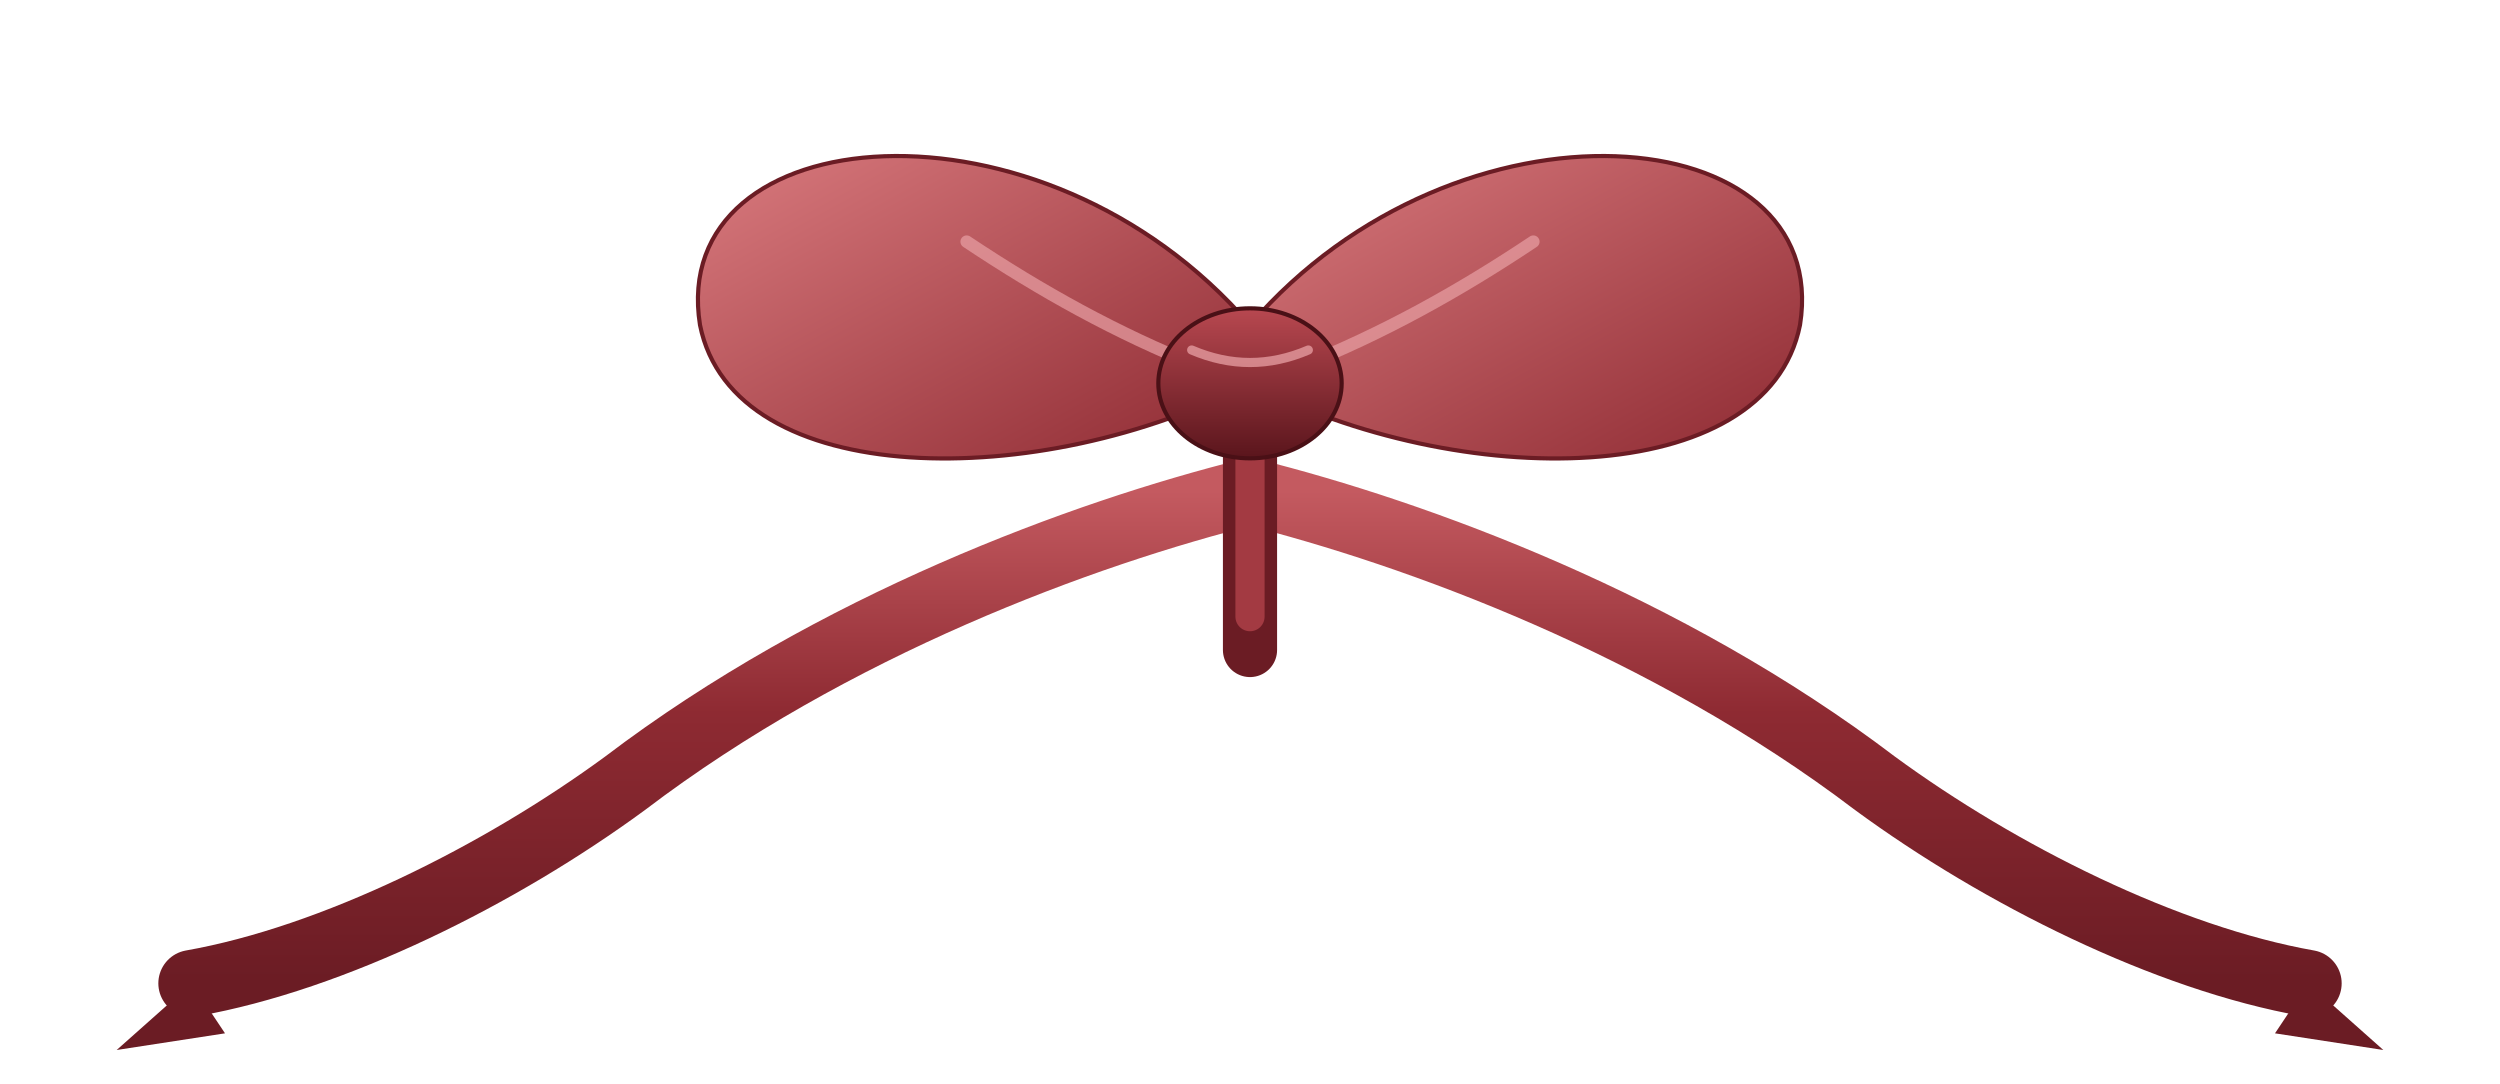
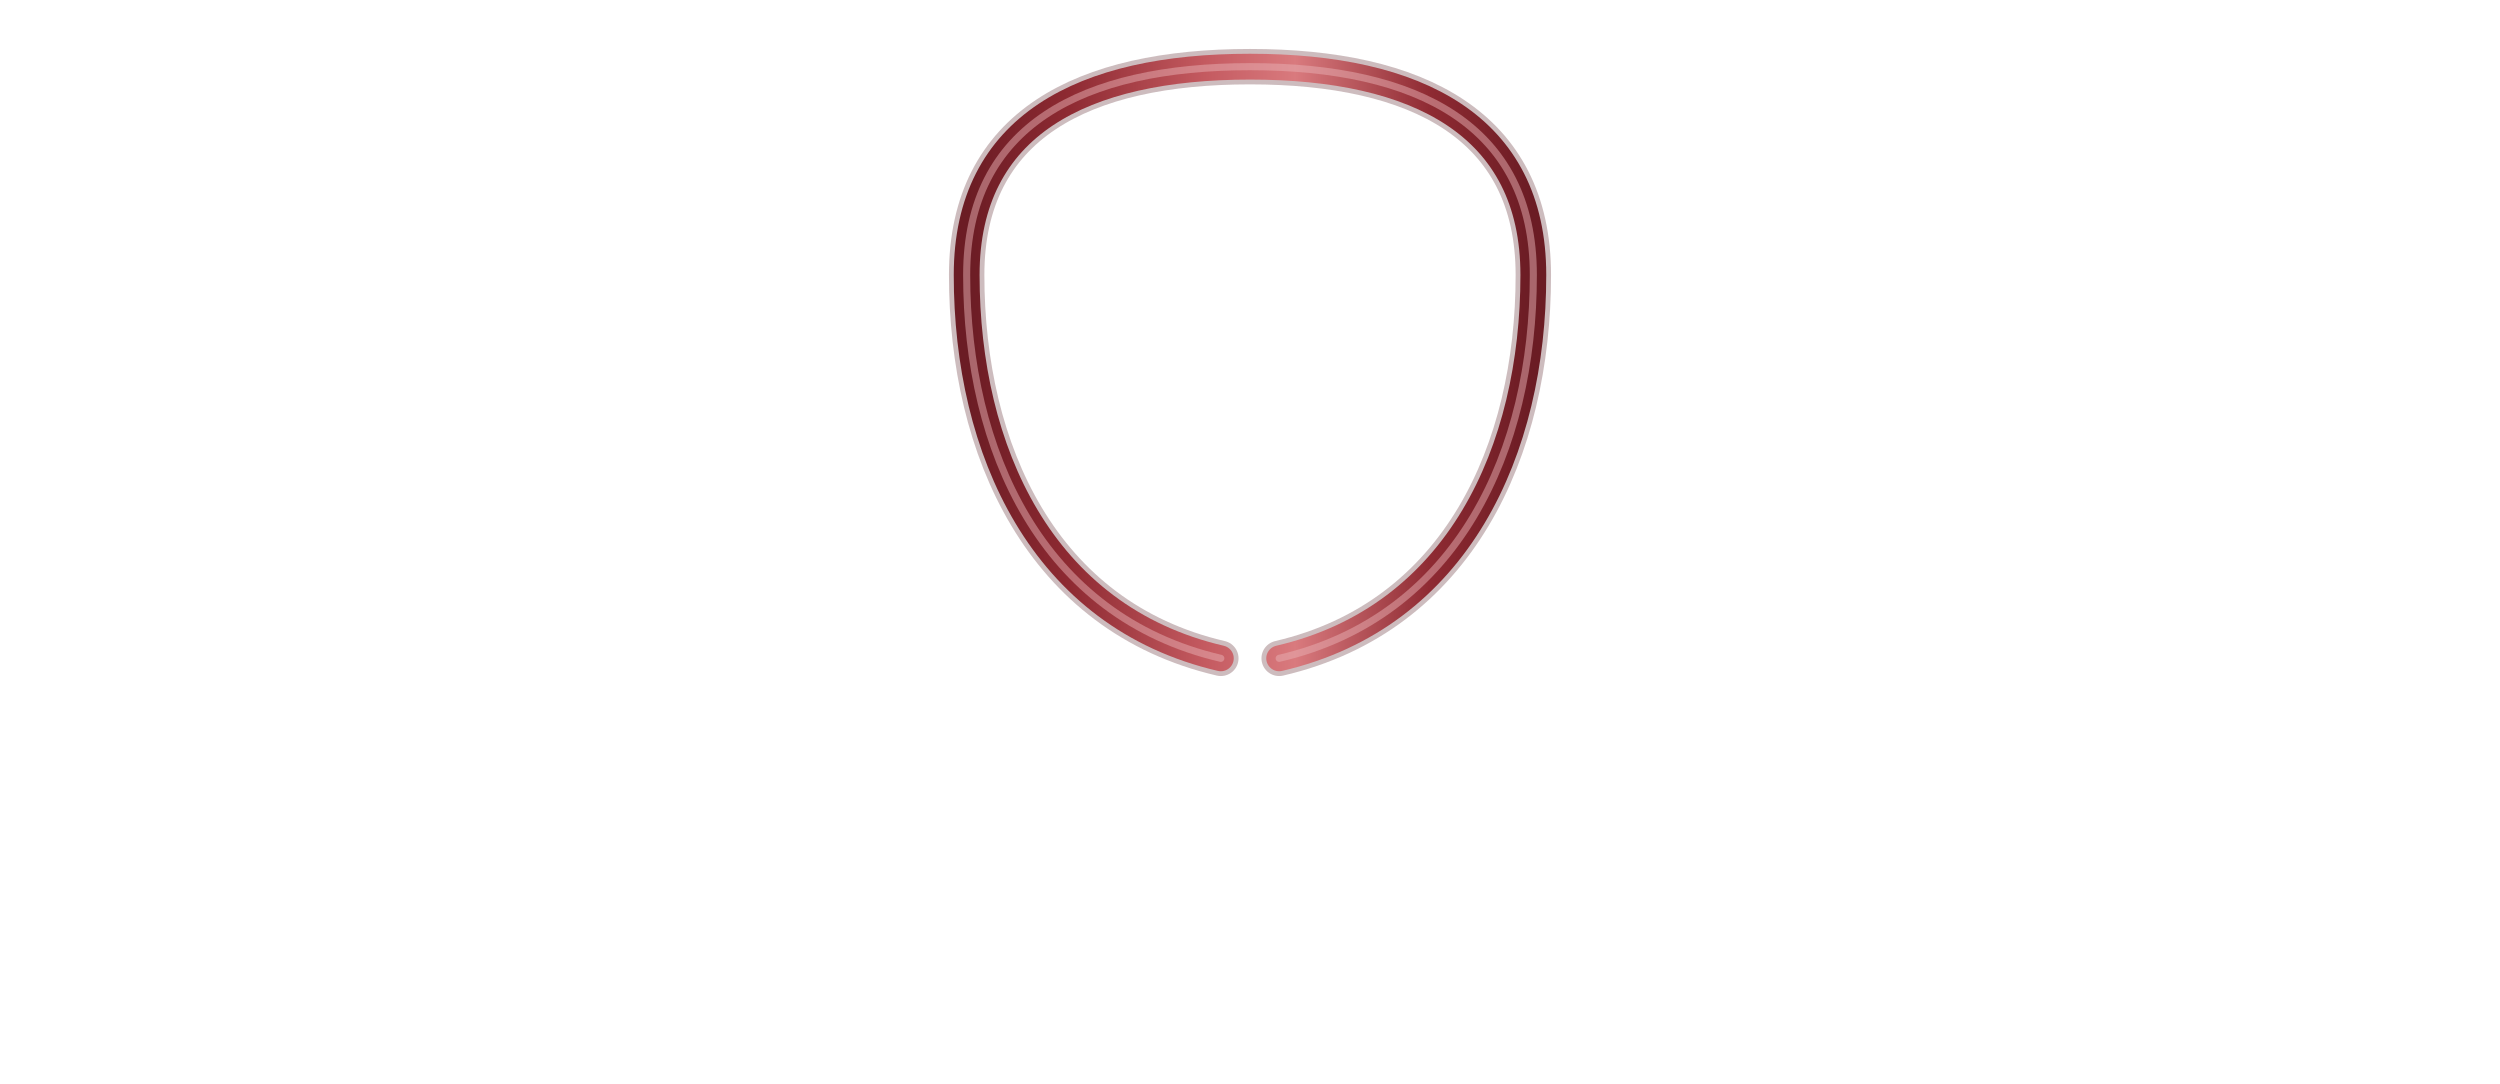
<svg xmlns="http://www.w3.org/2000/svg" viewBox="0 0 600 260" fill="none" aria-hidden="true">
  <defs>
-     <linearGradient id="rib" x1="0" y1="0" x2="0" y2="1">
-       <stop offset="0%" stop-color="#c45a60" />
-       <stop offset="45%" stop-color="#8e2a32" />
+     <linearGradient id="rib" x1="0" y1="0" x2="1" y2="0">
+       <stop offset="0%" stop-color="#6b1c24" />
+       <stop offset="18%" stop-color="#8e2a32" />
+       <stop offset="42%" stop-color="#c45a60" />
+       <stop offset="58%" stop-color="#d97a7e" />
+       <stop offset="82%" stop-color="#8e2a32" />
      <stop offset="100%" stop-color="#6b1c24" />
    </linearGradient>
-     <linearGradient id="rib-hi" x1="0" y1="0" x2="1" y2="1">
-       <stop offset="0%" stop-color="#d97a7e" />
-       <stop offset="100%" stop-color="#8e2a32" />
-     </linearGradient>
-     <linearGradient id="knot" x1="0" y1="0" x2="0" y2="1">
-       <stop offset="0%" stop-color="#b84850" />
-       <stop offset="100%" stop-color="#5a151c" />
-     </linearGradient>
  </defs>
-   <path d="M300 118 C 260 128, 200 150, 150 188 C 120 210, 80 230, 46 236" stroke="url(#rib)" stroke-width="16" stroke-linecap="round" />
-   <path d="M300 118 C 340 128, 400 150, 450 188 C 480 210, 520 230, 554 236" stroke="url(#rib)" stroke-width="16" stroke-linecap="round" />
-   <path d="M46 236 L28 252 L54 248 Z" fill="#6b1c24" />
-   <path d="M554 236 L572 252 L546 248 Z" fill="#6b1c24" />
-   <path d="M300 86 L300 156" stroke="#6b1c24" stroke-width="13" stroke-linecap="round" />
-   <path d="M300 86 L300 148" stroke="#a33a42" stroke-width="7" stroke-linecap="round" />
-   <path d="M300 78 C 250 20, 160 28, 168 78 C 176 118, 250 118, 300 92" fill="url(#rib-hi)" stroke="#6b1c24" stroke-width="1" />
-   <path d="M232 58 C 250 70, 268 80, 288 88" stroke="#e8a0a4" stroke-width="3" stroke-linecap="round" opacity="0.7" />
-   <path d="M300 78 C 350 20, 440 28, 432 78 C 424 118, 350 118, 300 92" fill="url(#rib-hi)" stroke="#6b1c24" stroke-width="1" />
-   <path d="M368 58 C 350 70, 332 80, 312 88" stroke="#e8a0a4" stroke-width="3" stroke-linecap="round" opacity="0.7" />
-   <ellipse cx="300" cy="92" rx="22" ry="18" fill="url(#knot)" stroke="#4a1016" stroke-width="1" />
-   <path d="M286 84 Q 300 90 314 84" stroke="#e8a0a4" stroke-width="2.2" stroke-linecap="round" opacity="0.75" />
+   <path d="M293 158            C 250 148, 232 108, 232 66            C 232 30, 260 16, 300 16            C 340 16, 368 30, 368 66            C 368 108, 350 148, 307 158" stroke="#4a1016" stroke-width="8.5" stroke-linejoin="round" stroke-linecap="round" opacity="0.28" />
+   <path d="M293 158            C 250 148, 232 108, 232 66            C 232 30, 260 16, 300 16            C 340 16, 368 30, 368 66            C 368 108, 350 148, 307 158" stroke="url(#rib)" stroke-width="6.2" stroke-linejoin="round" stroke-linecap="round" />
+   <path d="M293 158            C 250 148, 232 108, 232 66            C 232 30, 260 16, 300 16            C 340 16, 368 30, 368 66            C 368 108, 350 148, 307 158" stroke="#e8b0b3" stroke-width="1.7" stroke-linejoin="round" stroke-linecap="round" opacity="0.5" />
</svg>
